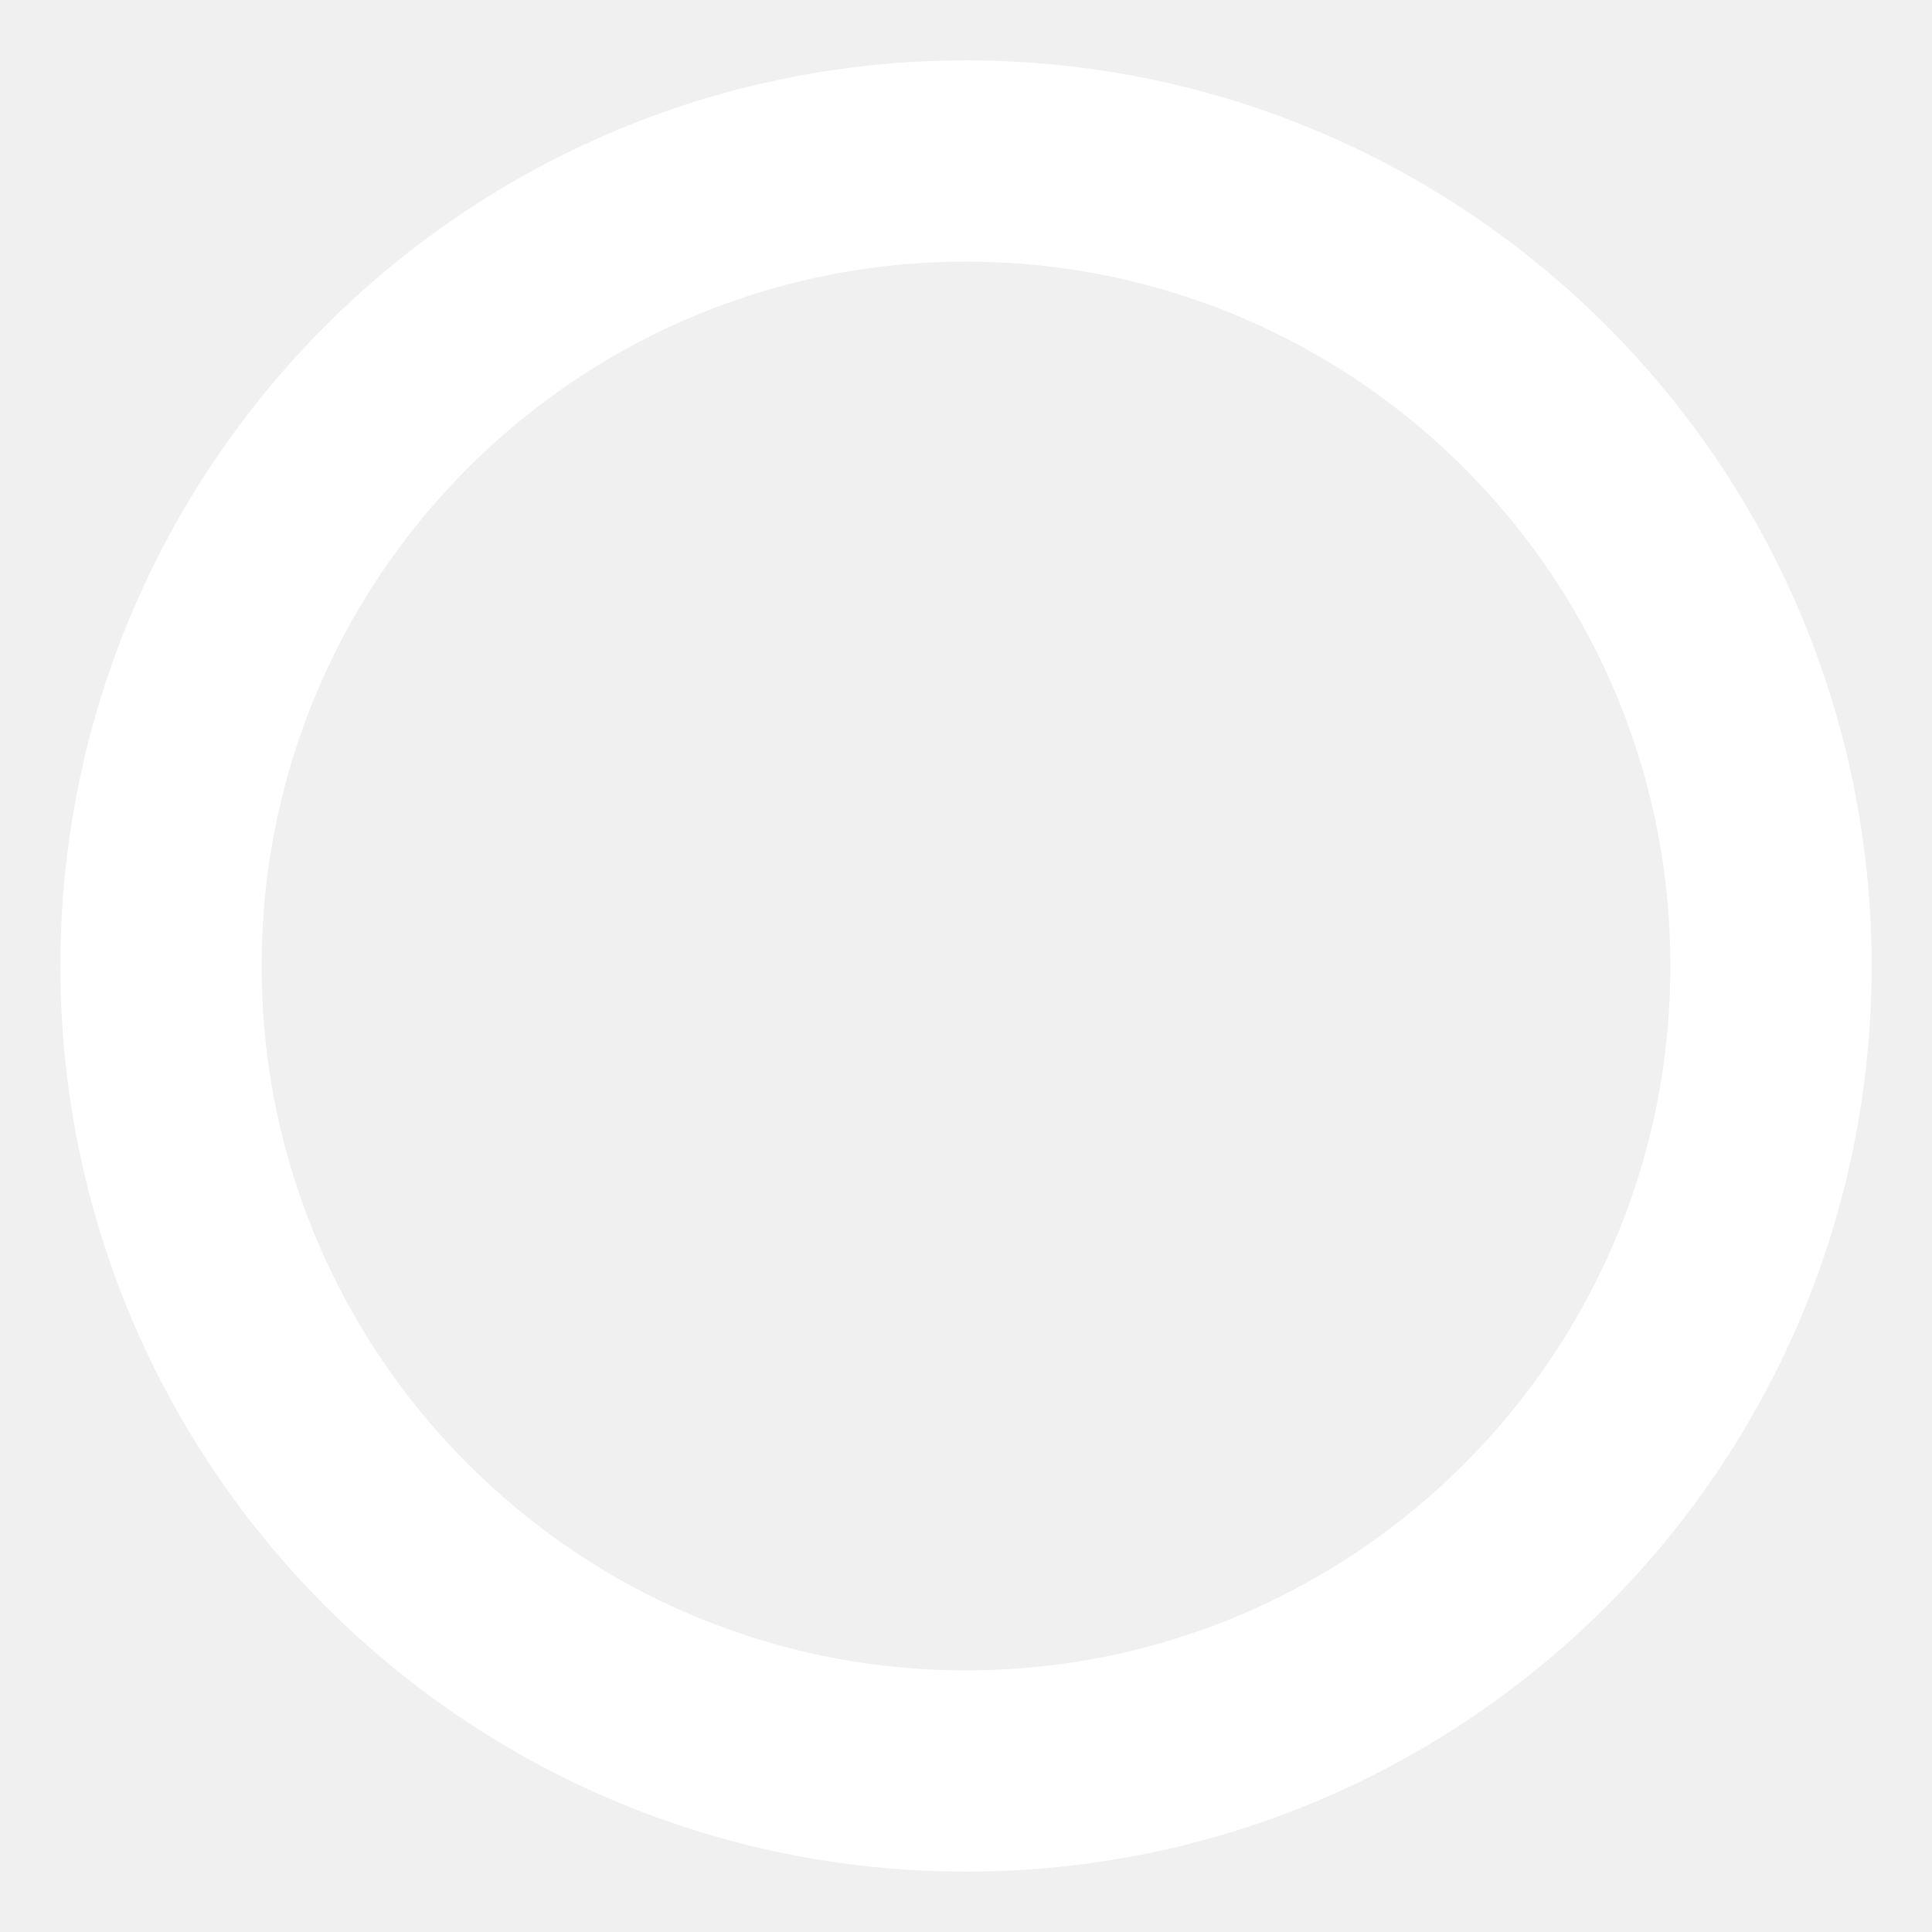
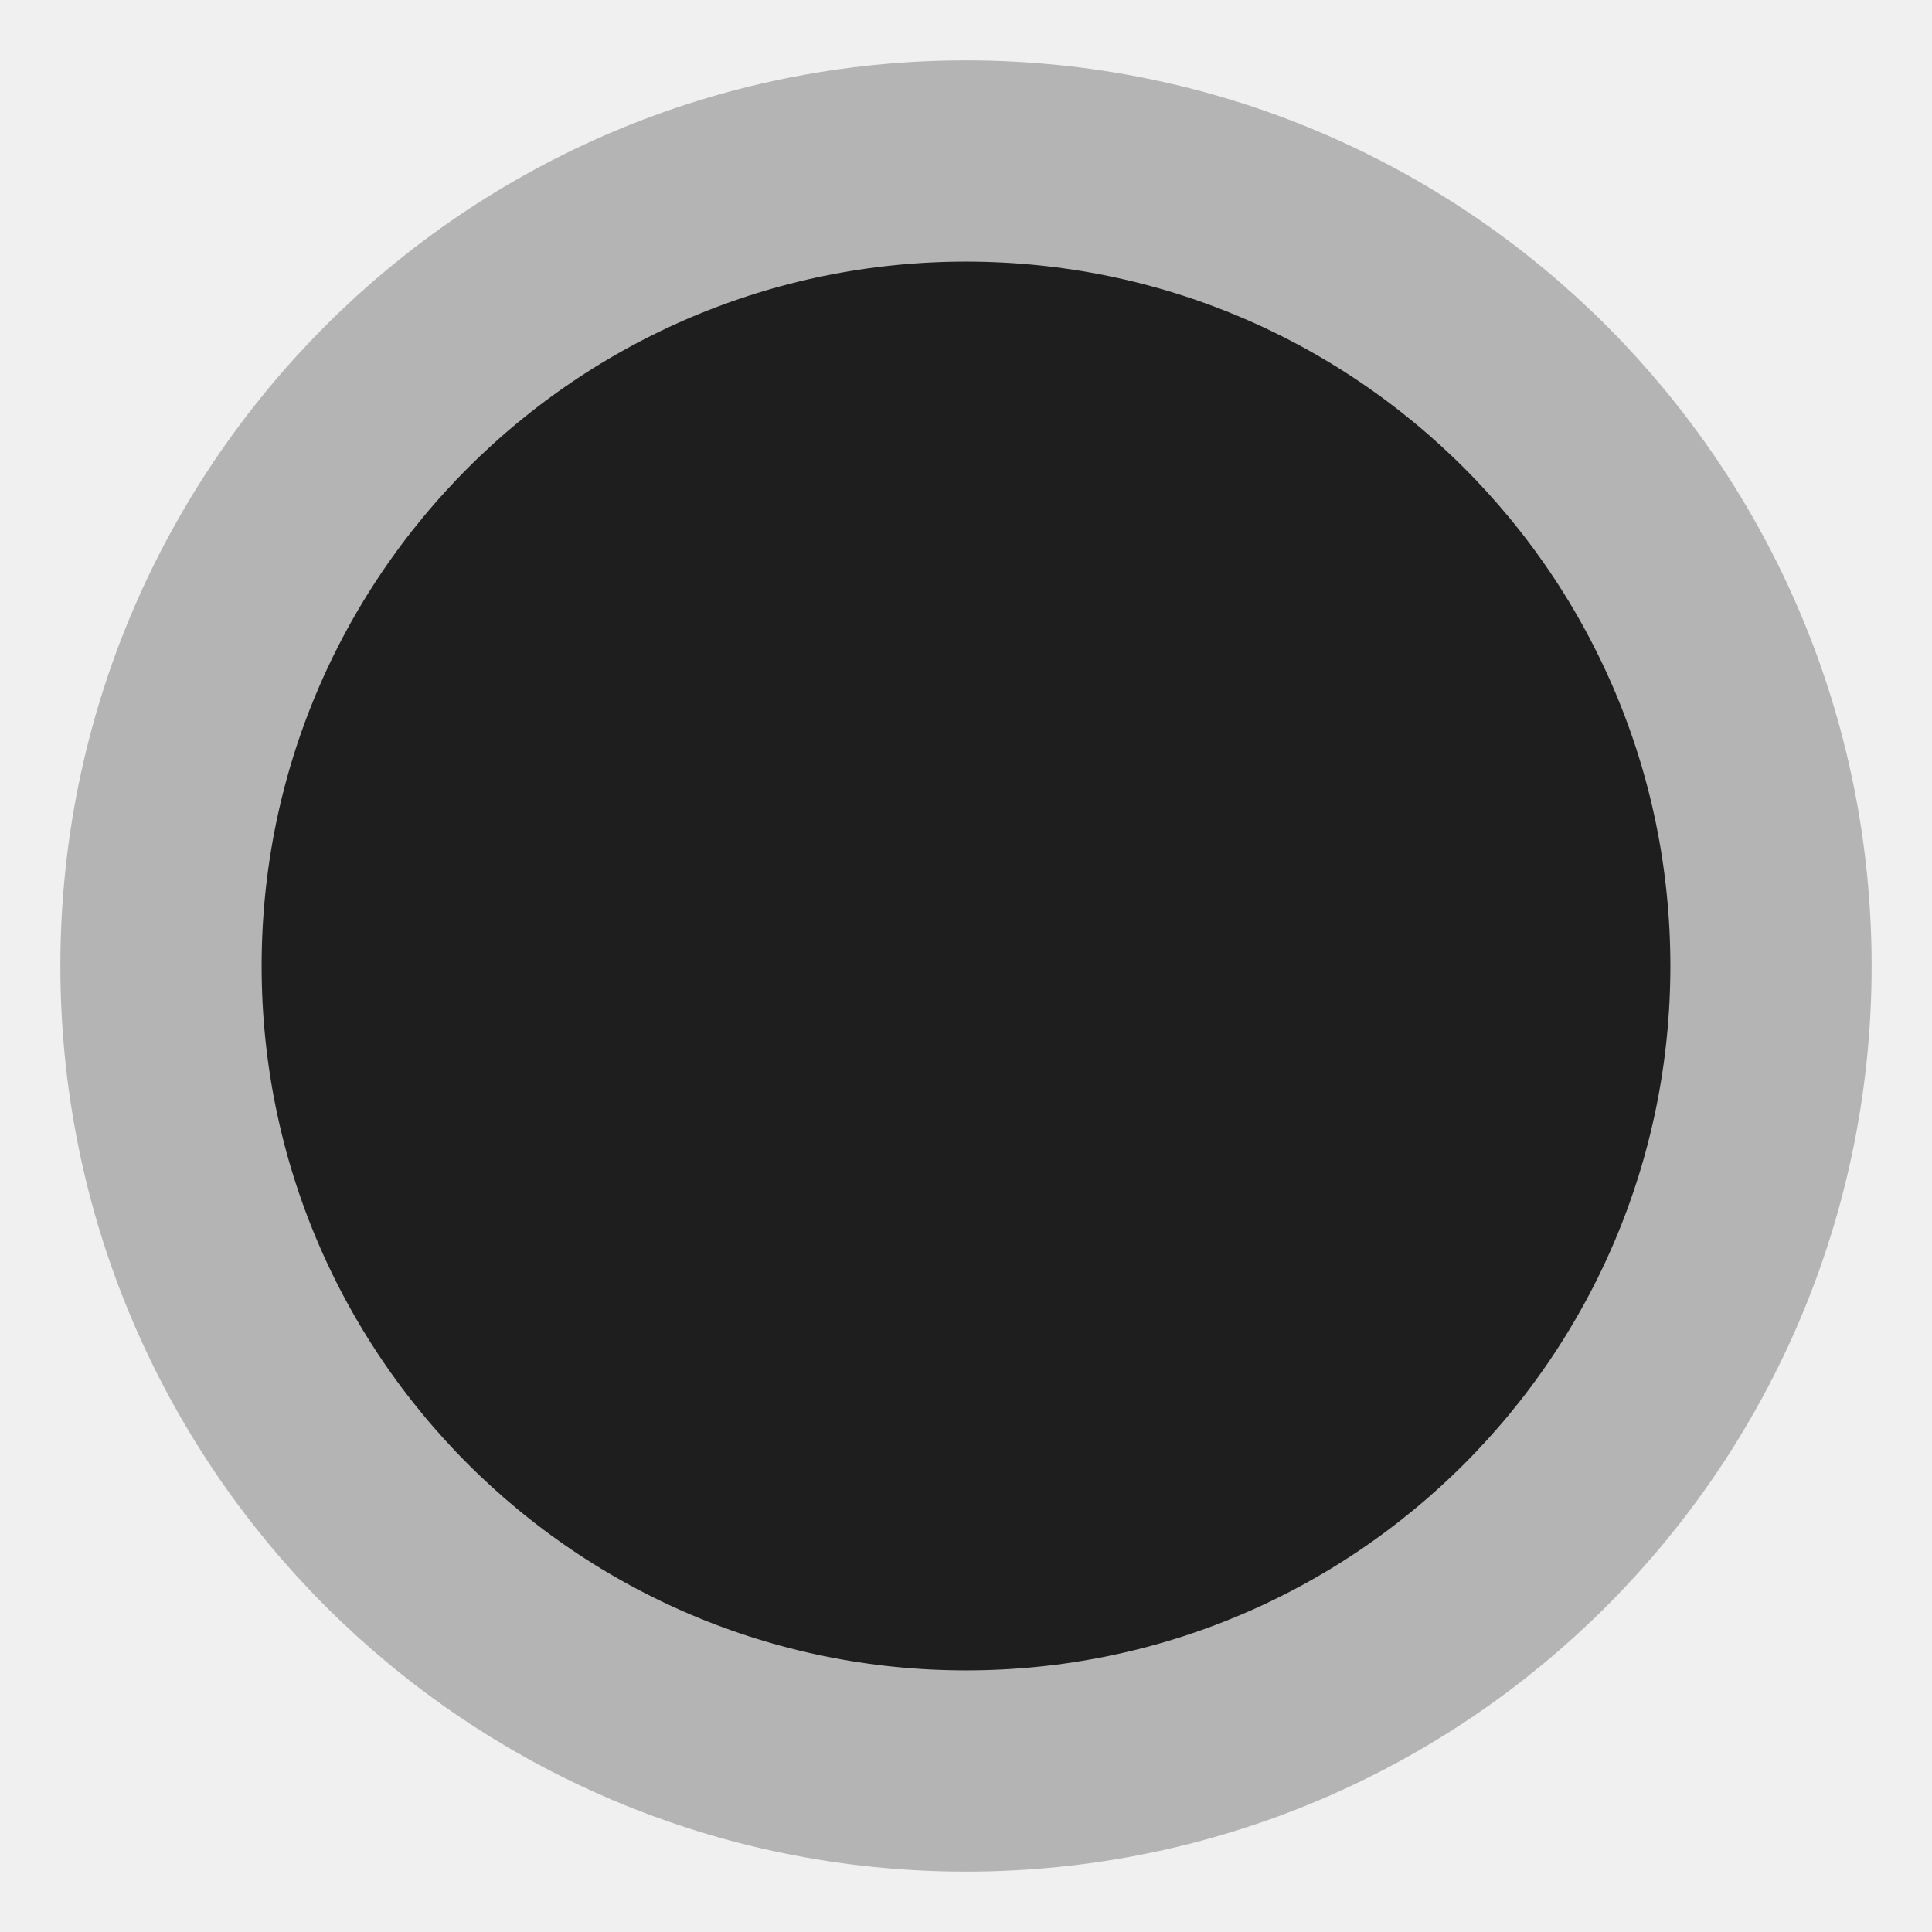
<svg xmlns="http://www.w3.org/2000/svg" width="24" height="24" viewBox="0 0 24 24" version="1.1" id="icon_svg">
  <defs id="base_definitions" />
  <g id="base_layer">
-     <circle id="back" cx="12" cy="12" r="10" fill="none" stroke="#ffffff" stroke-width="2.5" />
+     <circle id="back" cx="12" cy="12" r="10" fill="#1e1e1e" stroke="#b4b4b4" stroke-width="2.5" />
  </g>
</svg>
